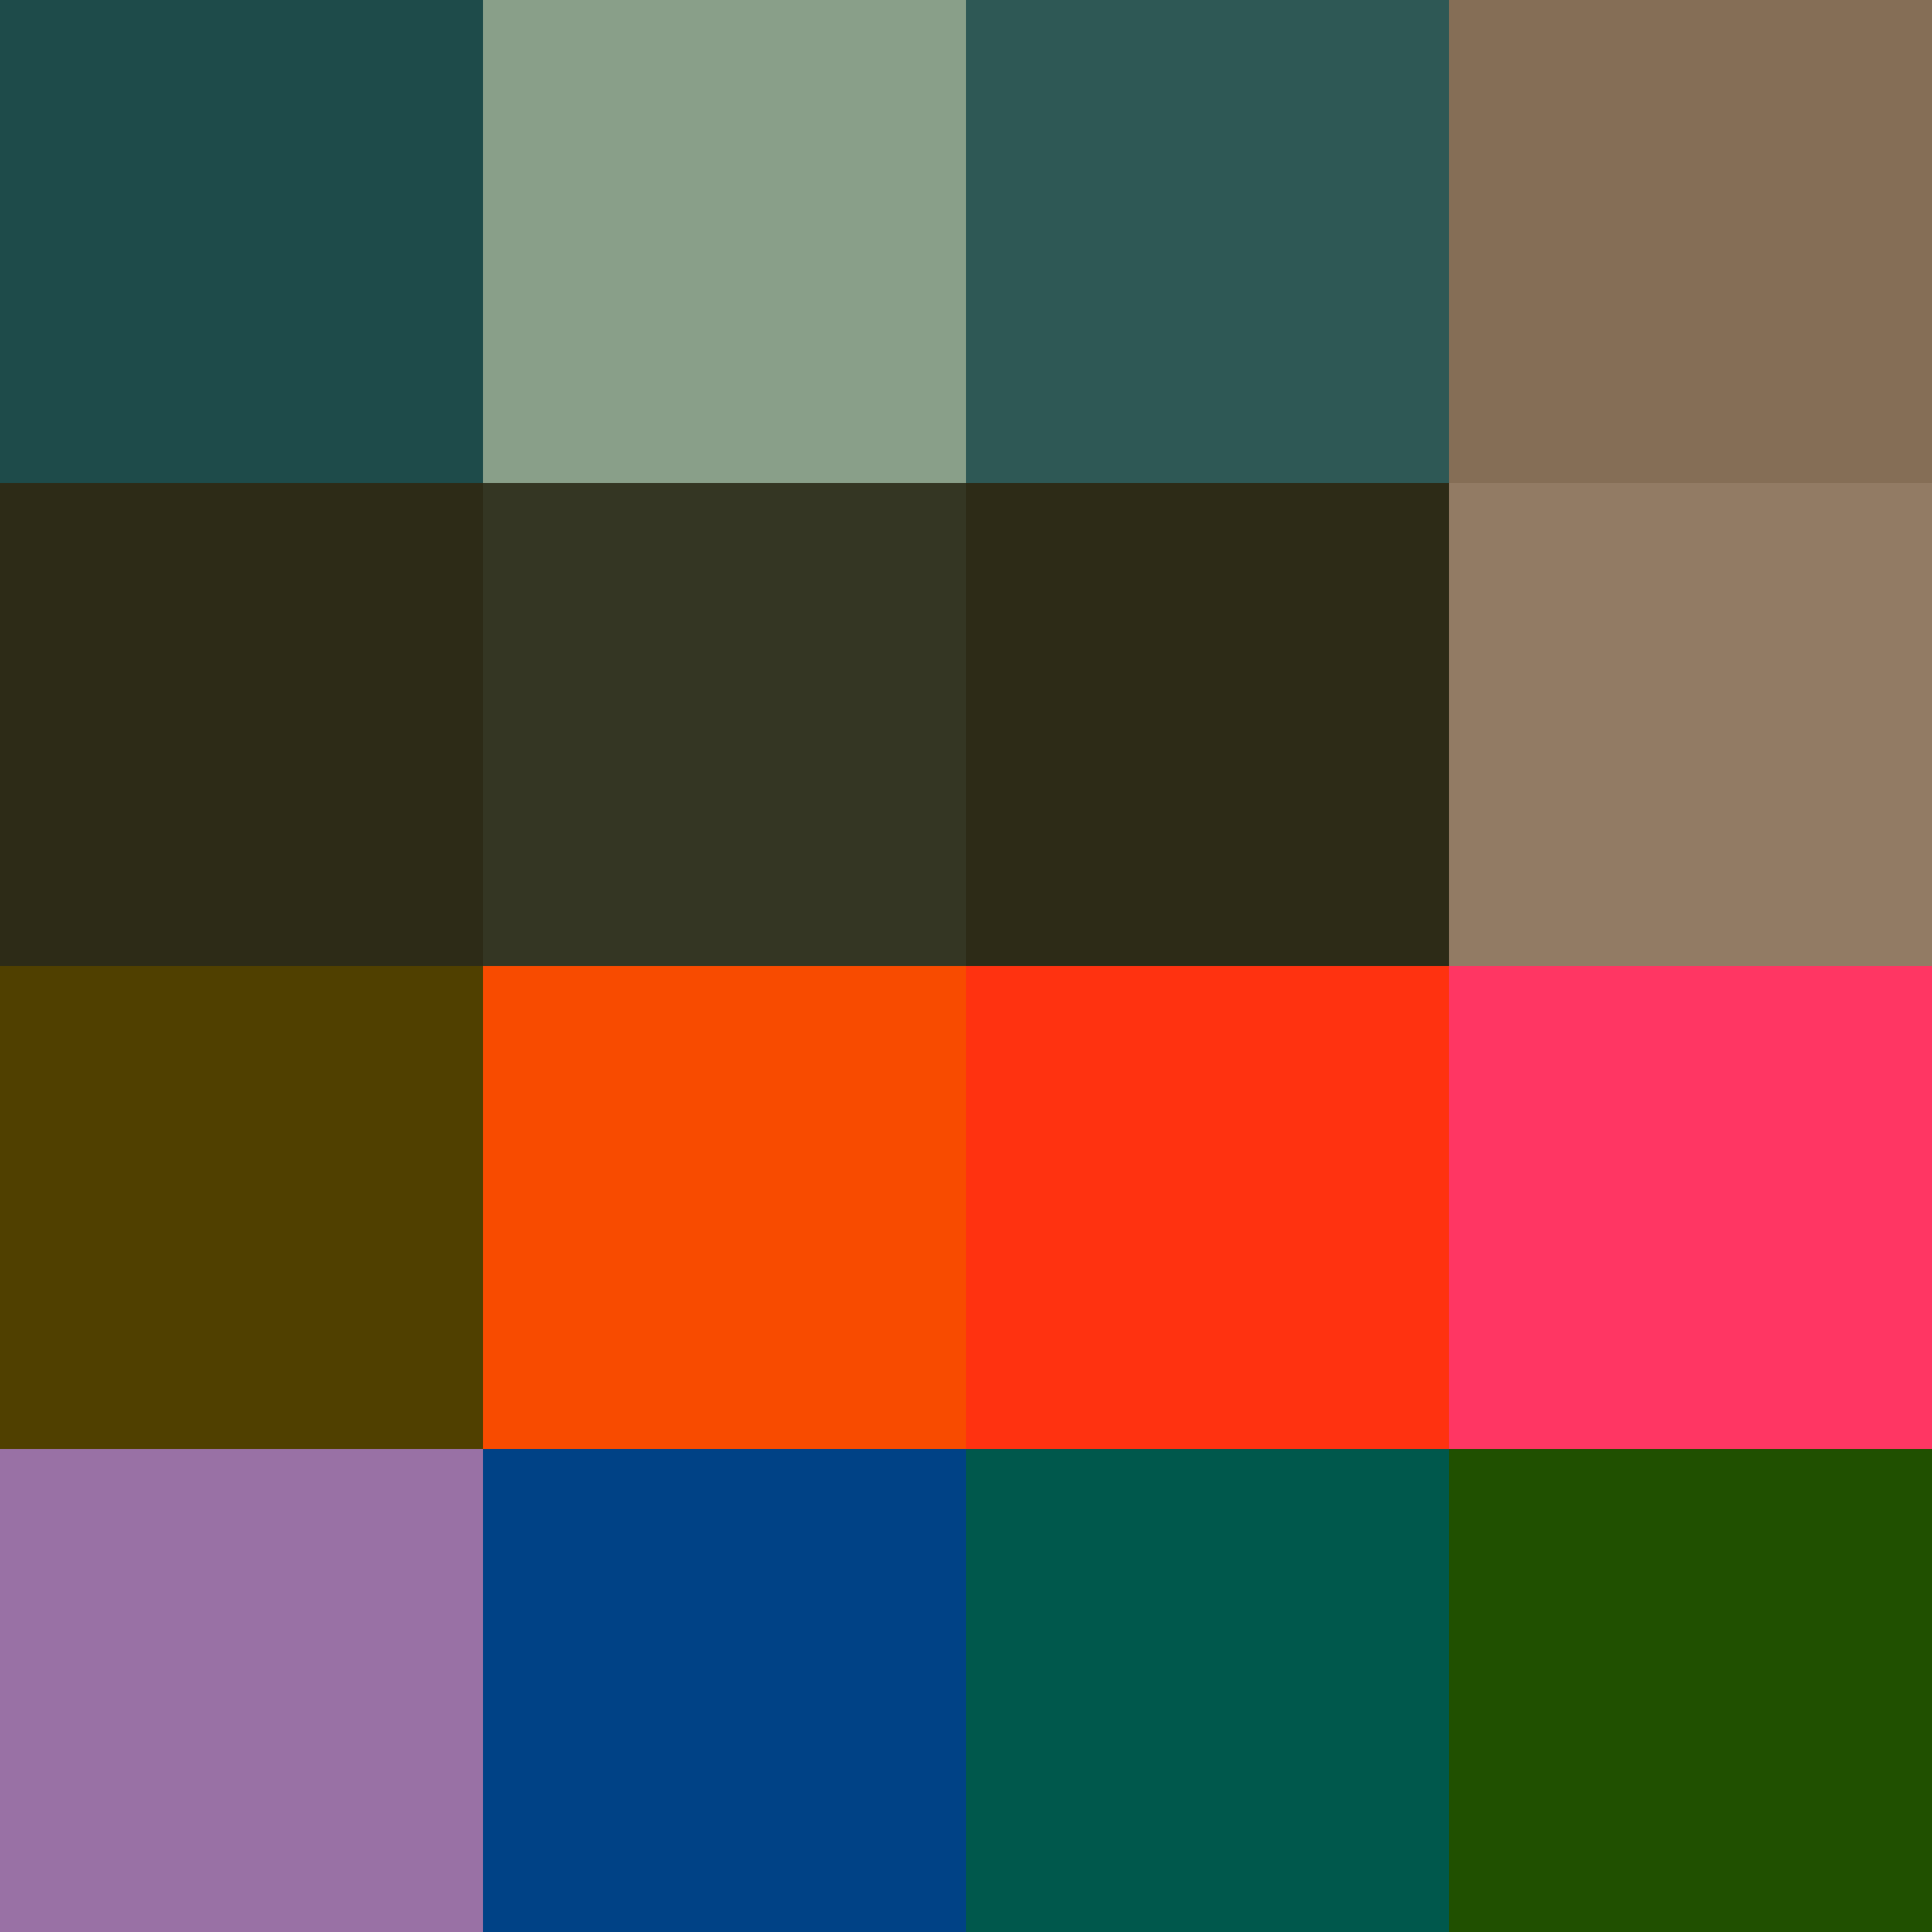
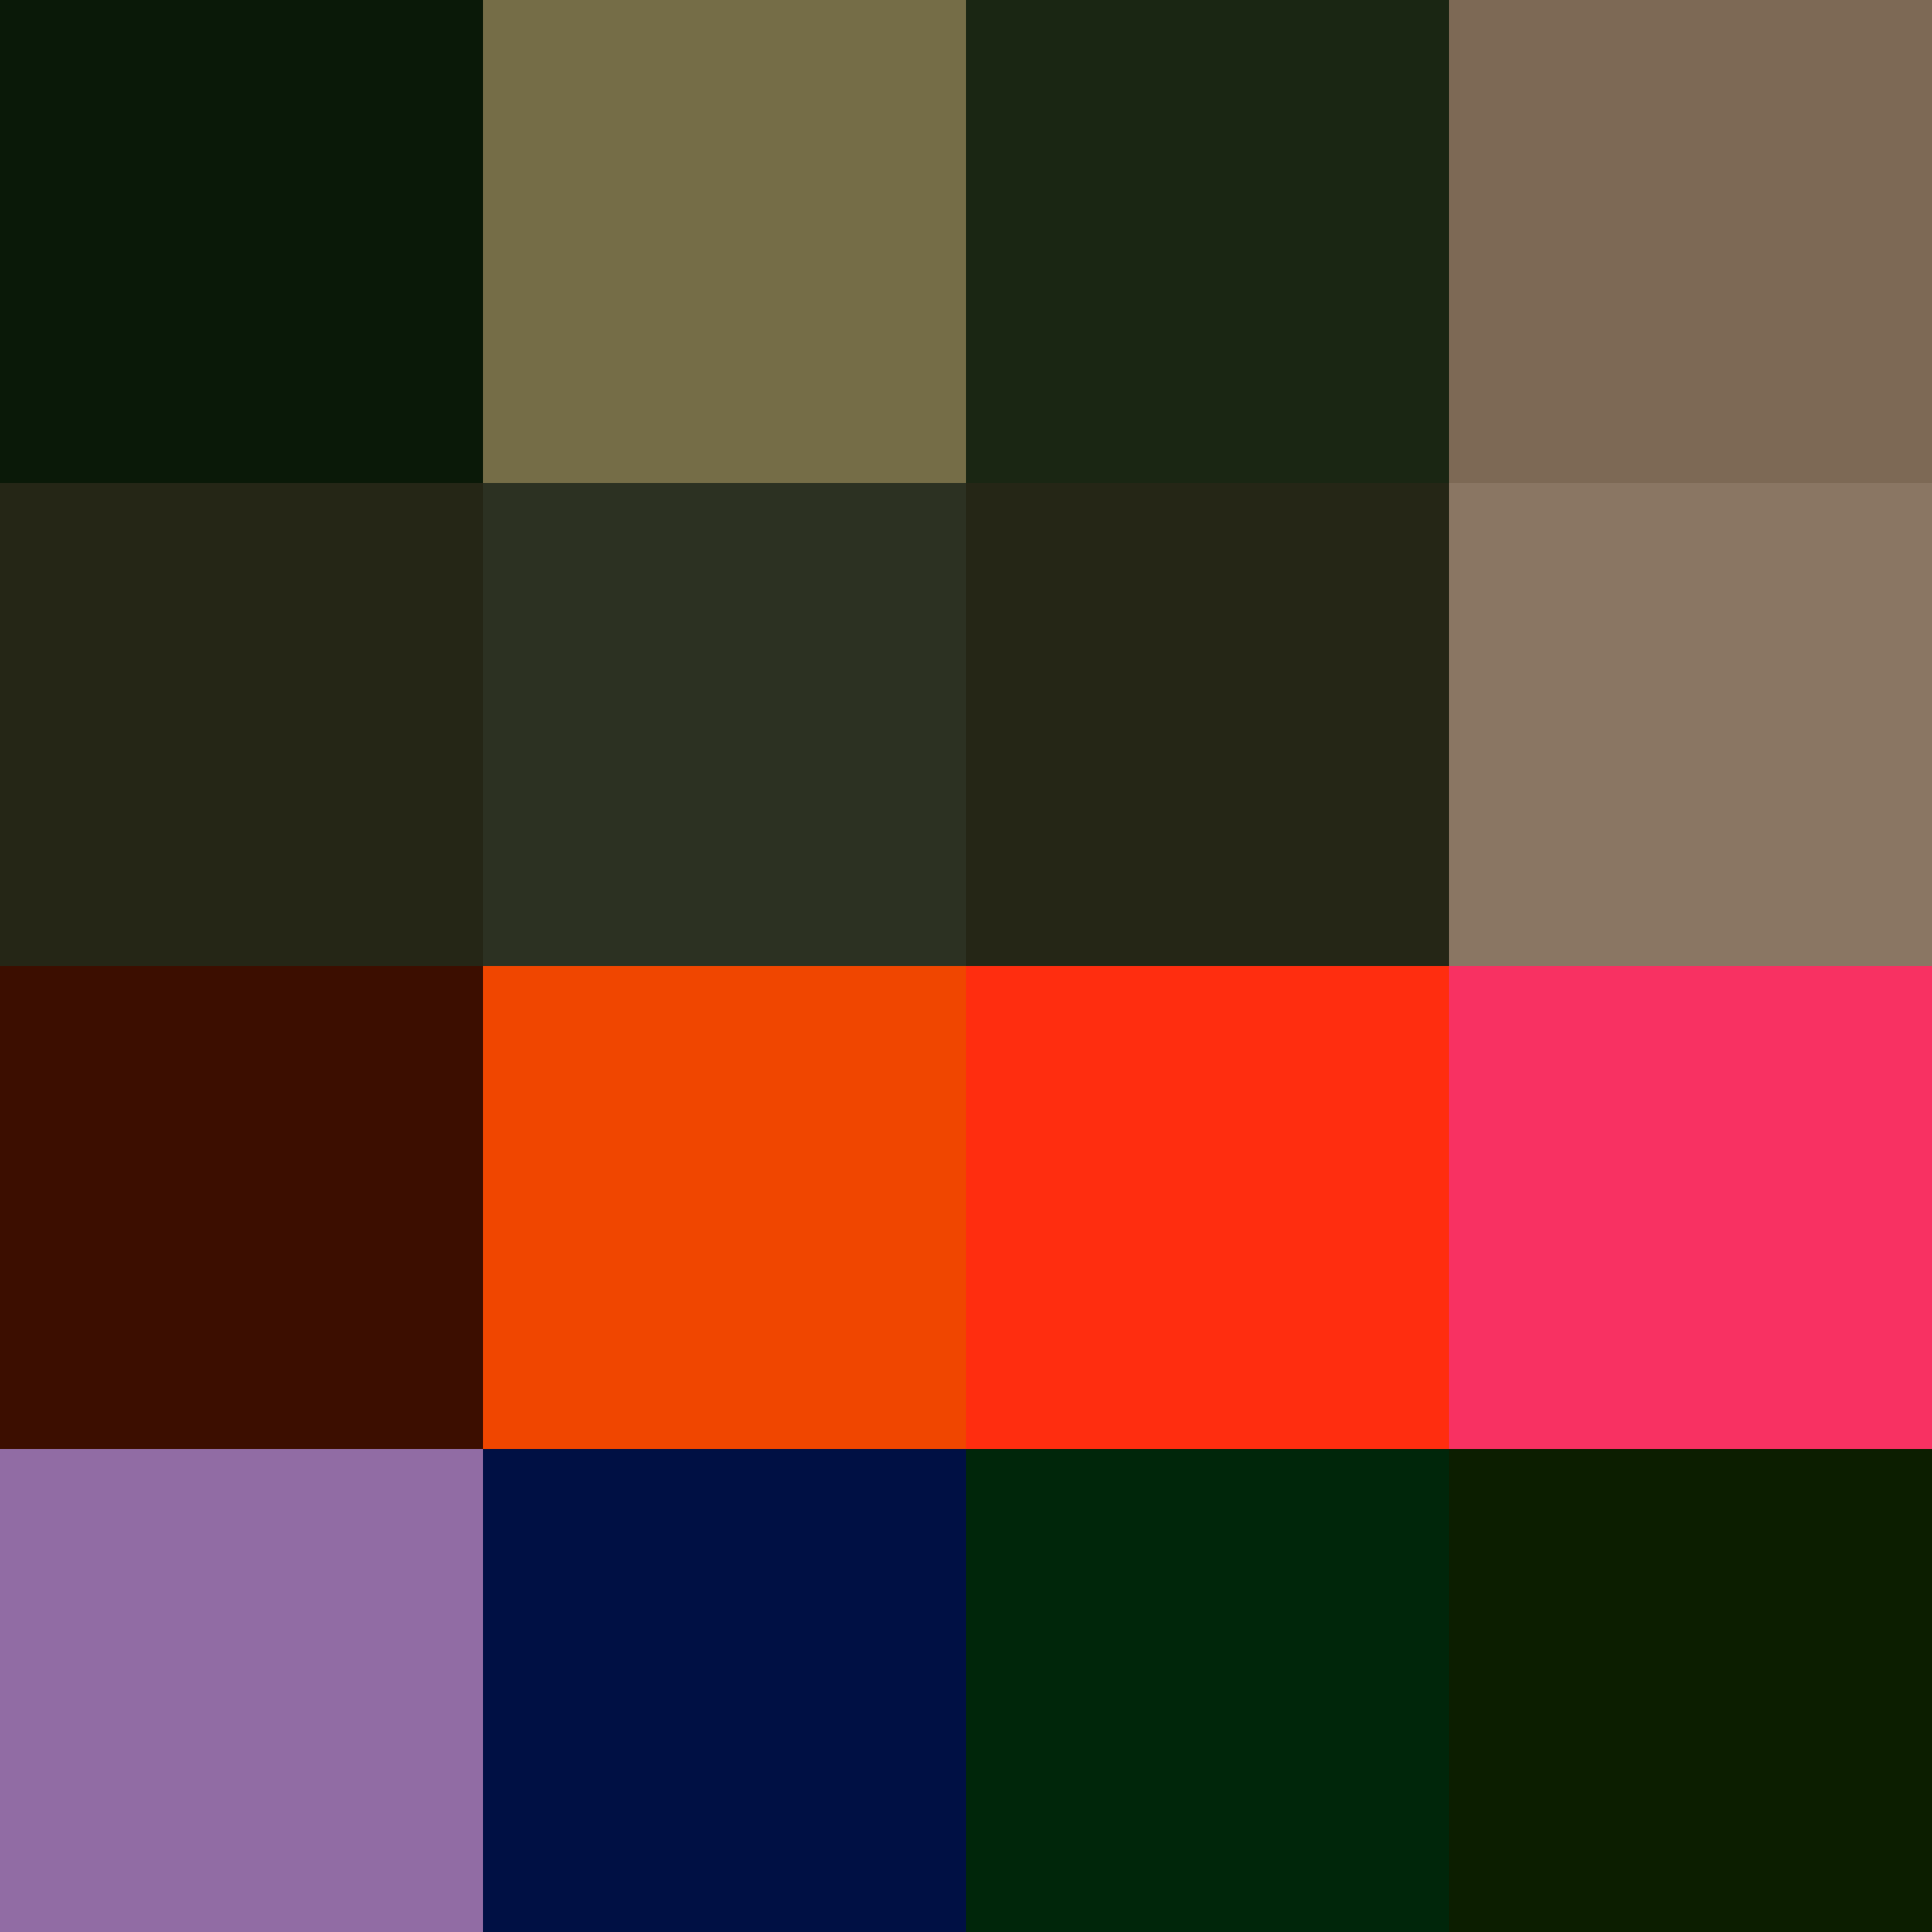
<svg xmlns="http://www.w3.org/2000/svg" width="400" height="400">
-   <rect x="0" y="0" width="100" height="100" fill="#1e4b4a" />
-   <rect x="100" y="0" width="100" height="100" fill="#899f89" />
-   <rect x="200" y="0" width="100" height="100" fill="#2e5855" />
-   <rect x="300" y="0" width="100" height="100" fill="#856e56" />
-   <rect x="0" y="100" width="100" height="100" fill="#2d2b17" />
-   <rect x="100" y="100" width="100" height="100" fill="#343623" />
-   <rect x="200" y="100" width="100" height="100" fill="#2d2b17" />
-   <rect x="300" y="100" width="100" height="100" fill="#927b64" />
-   <rect x="0" y="200" width="100" height="100" fill="#504000" />
-   <rect x="100" y="200" width="100" height="100" fill="#f84b00" />
-   <rect x="200" y="200" width="100" height="100" fill="#ff3210" />
-   <rect x="300" y="200" width="100" height="100" fill="#ff3663" />
-   <rect x="0" y="300" width="100" height="100" fill="#9971a5" />
-   <rect x="100" y="300" width="100" height="100" fill="#004286" />
-   <rect x="200" y="300" width="100" height="100" fill="#00584c" />
-   <rect x="300" y="300" width="100" height="100" fill="#205000" />
+   <rect x="0" y="0" width="100" height="100" fill="#0a1908" />
+   <rect x="100" y="0" width="100" height="100" fill="#756d47" />
+   <rect x="200" y="0" width="100" height="100" fill="#1a2613" />
+   <rect x="300" y="0" width="100" height="100" fill="#7d6955" />
+   <rect x="0" y="100" width="100" height="100" fill="#252616" />
+   <rect x="100" y="100" width="100" height="100" fill="#2c3122" />
+   <rect x="200" y="100" width="100" height="100" fill="#252616" />
+   <rect x="300" y="100" width="100" height="100" fill="#8a7663" />
+   <rect x="0" y="200" width="100" height="100" fill="#3c0e00" />
+   <rect x="100" y="200" width="100" height="100" fill="#f04600" />
+   <rect x="200" y="200" width="100" height="100" fill="#ff2d0f" />
+   <rect x="300" y="200" width="100" height="100" fill="#f83162" />
+   <rect x="0" y="300" width="100" height="100" fill="#916ca4" />
+   <rect x="100" y="300" width="100" height="100" fill="#001044" />
+   <rect x="200" y="300" width="100" height="100" fill="#00260a" />
+   <rect x="300" y="300" width="100" height="100" fill="#0c1e00" />
</svg>
